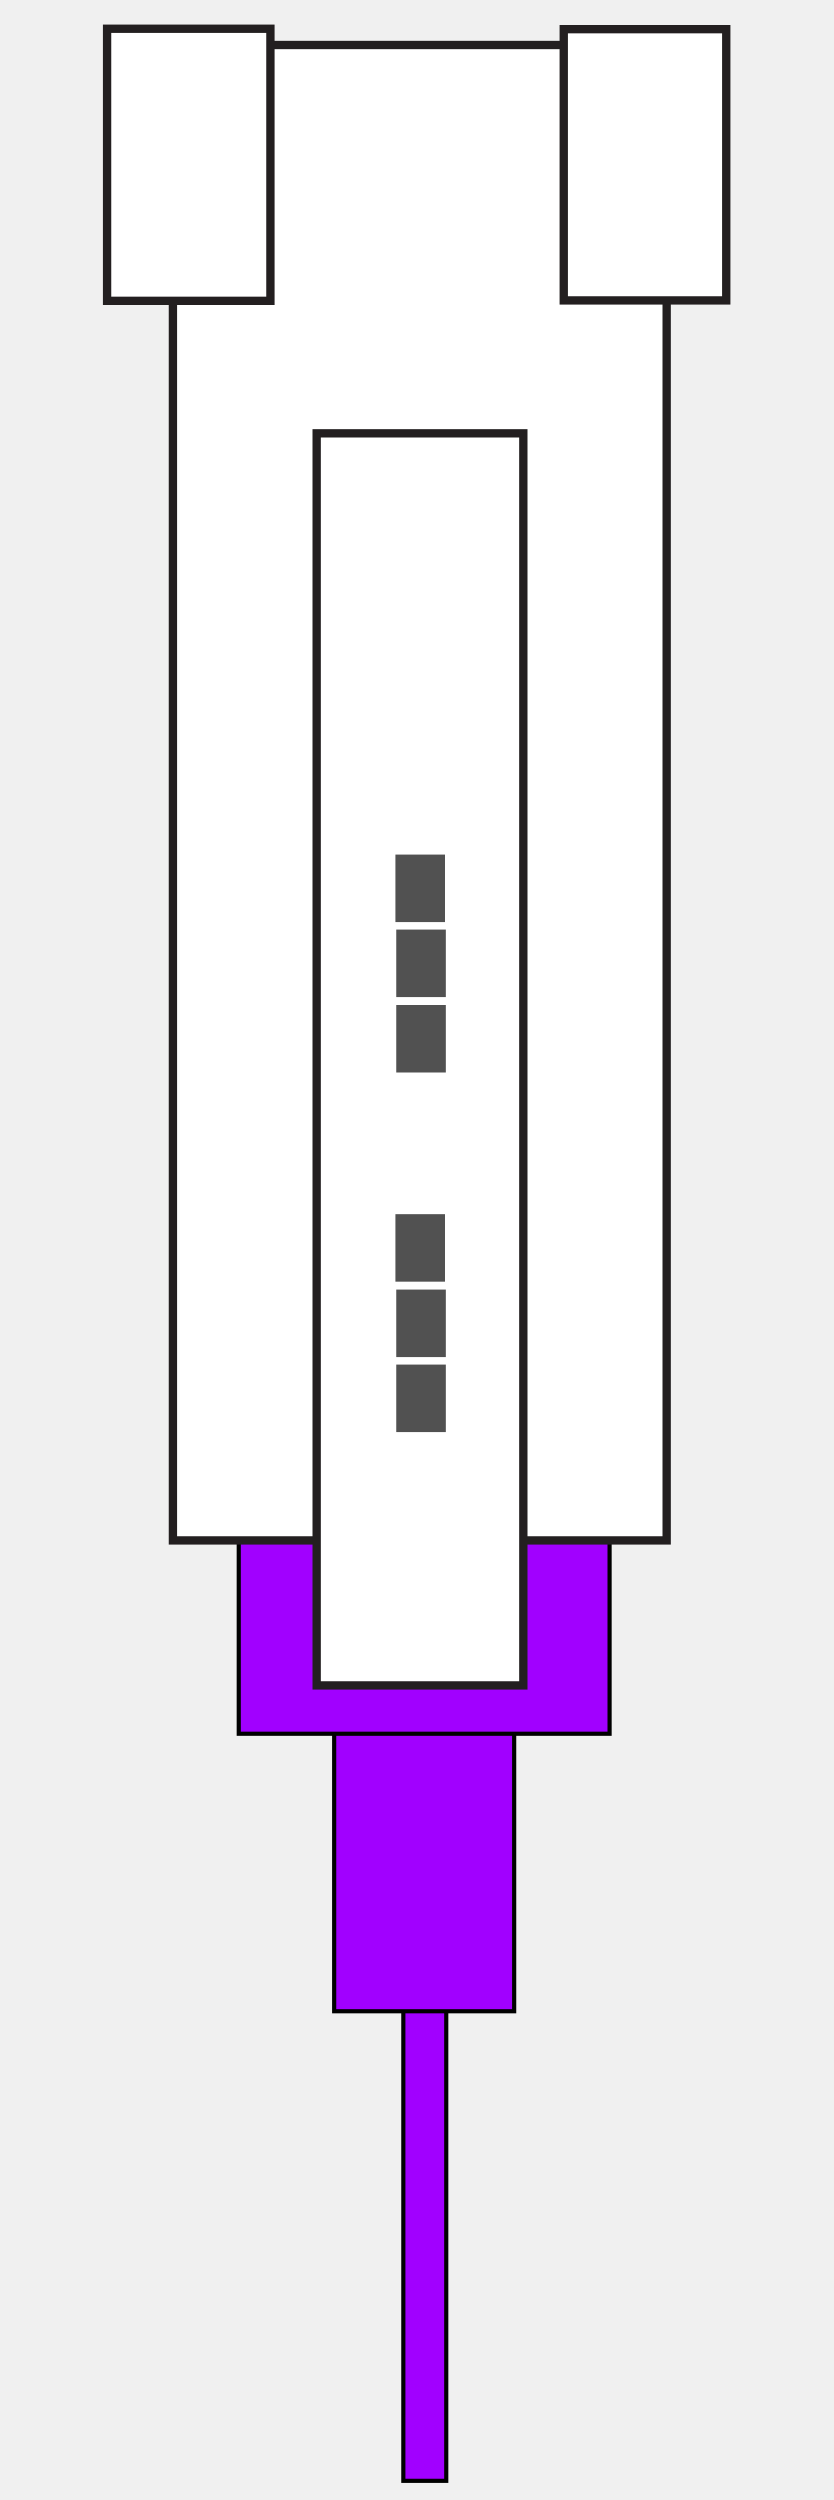
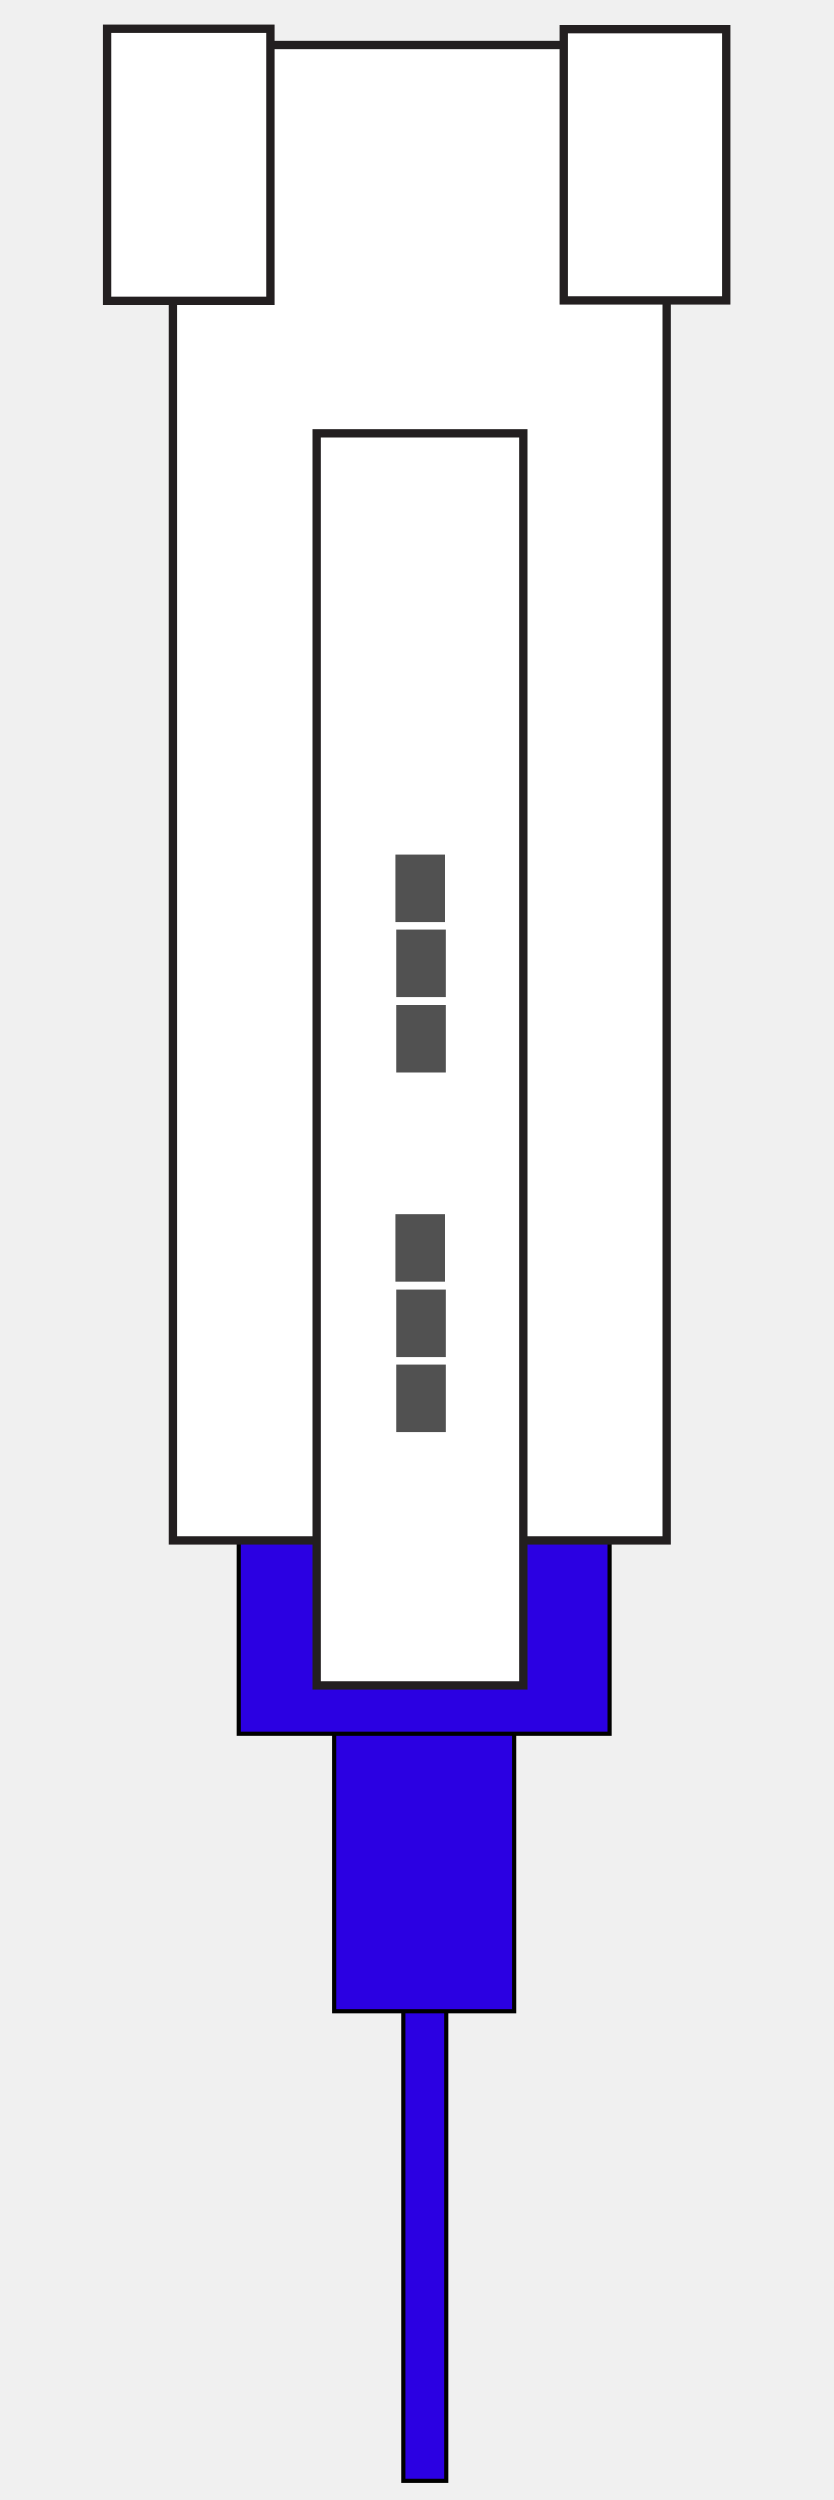
<svg xmlns="http://www.w3.org/2000/svg" version="1.1" id="Layer_1" x="0px" y="0px" viewBox="0 0 200 600" style="enable-background:new 0 0 200 600;" xml:space="preserve">
  <style type="text/css">
- 	.st0{fill:#A100FF;stroke:#000000;stroke-miterlimit:10;}
+ 	.st0{fill:#2B00E2;stroke:#000000;stroke-miterlimit:10;}
	.st1{fill:#FFFFFF;stroke:#231F20;stroke-width:2;stroke-miterlimit:10;}
	.st2{fill:#515151;}
</style>
  <rect x="96.8" y="10.9" class="st0" width="10.3" height="584.5" />
  <rect x="80.2" y="10.9" class="st0" width="43.2" height="471.8" />
  <rect x="57.3" y="10.9" class="st0" width="89" height="405.2" />
  <rect x="41.5" y="10.8" class="st1" width="118.5" height="358.9" />
  <rect x="76" y="104" class="st1" width="49.6" height="300.5" />
  <rect x="135.3" y="7" class="st1" width="39" height="65.1" />
  <rect x="25.7" y="6.9" class="st1" width="39.2" height="65.3" />
  <rect x="95.1" y="327.5" class="st2" width="11.9" height="16.2" />
  <rect x="95.1" y="309.5" class="st2" width="11.9" height="16.2" />
  <rect x="94.9" y="291.4" class="st2" width="11.9" height="16.2" />
  <rect x="95.1" y="241.2" class="st2" width="11.9" height="16.2" />
  <rect x="95.1" y="223.1" class="st2" width="11.9" height="16.2" />
  <rect x="94.9" y="205.1" class="st2" width="11.9" height="16.2" />
</svg>
